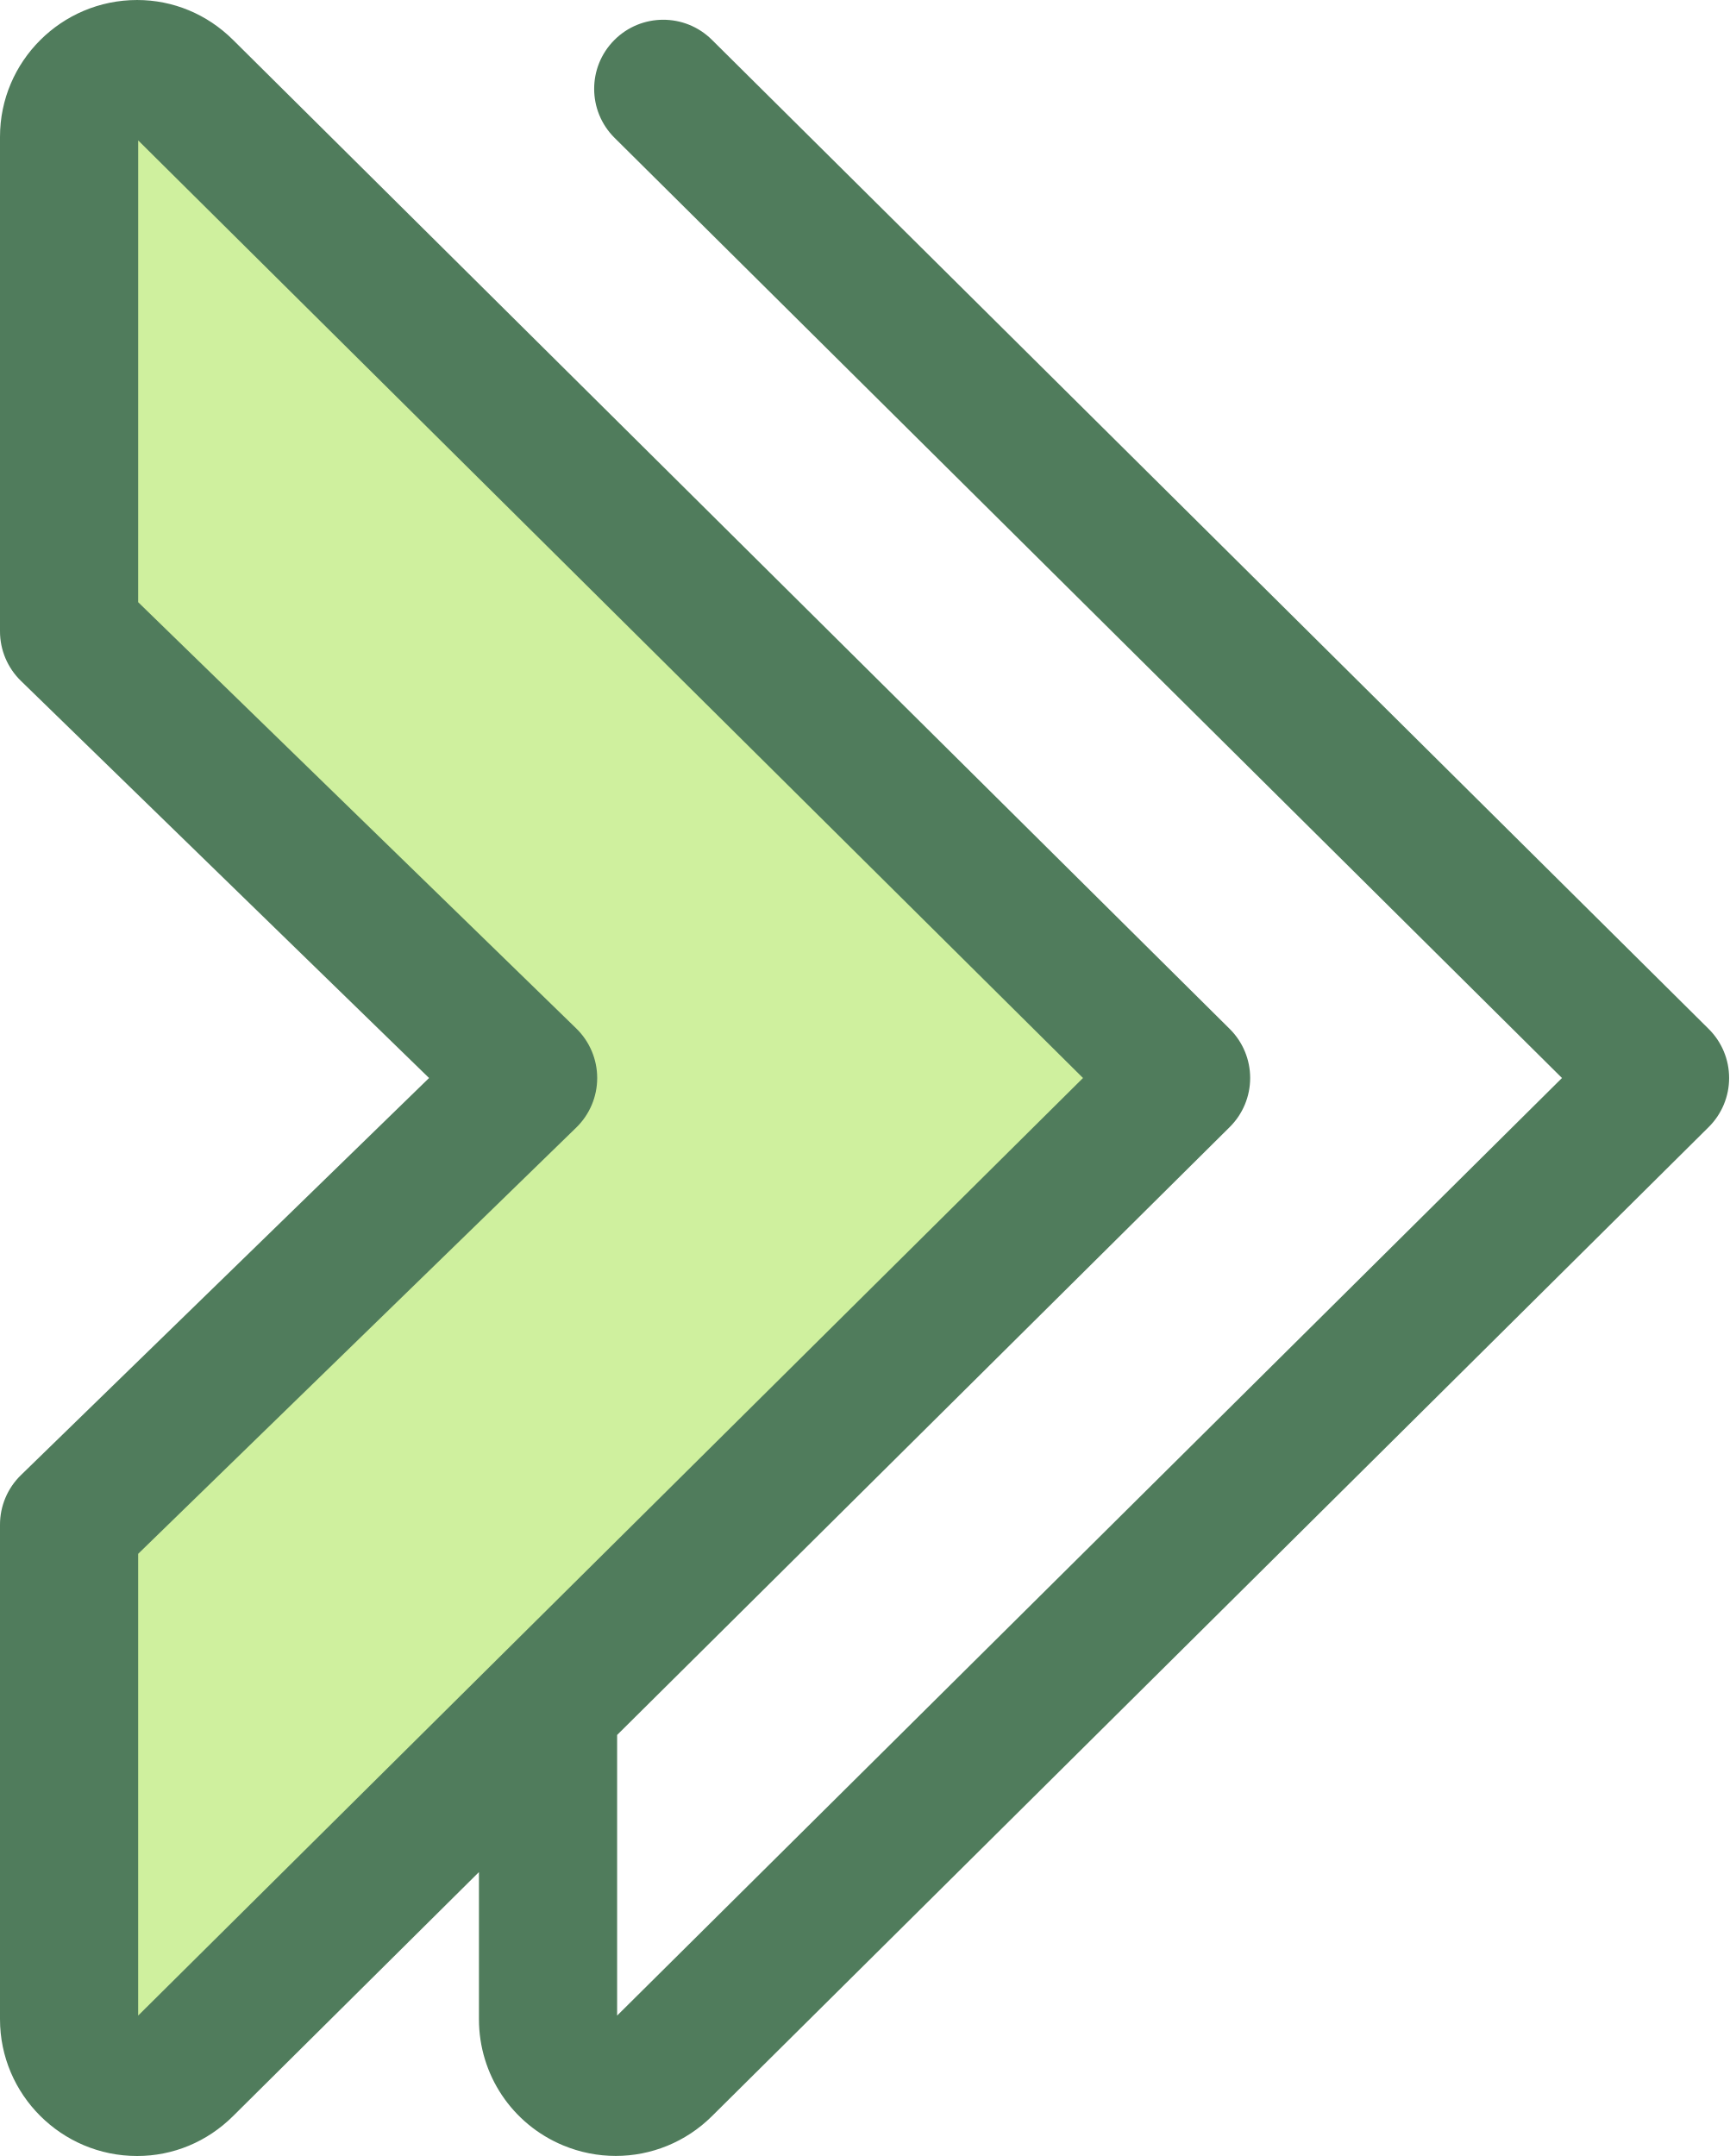
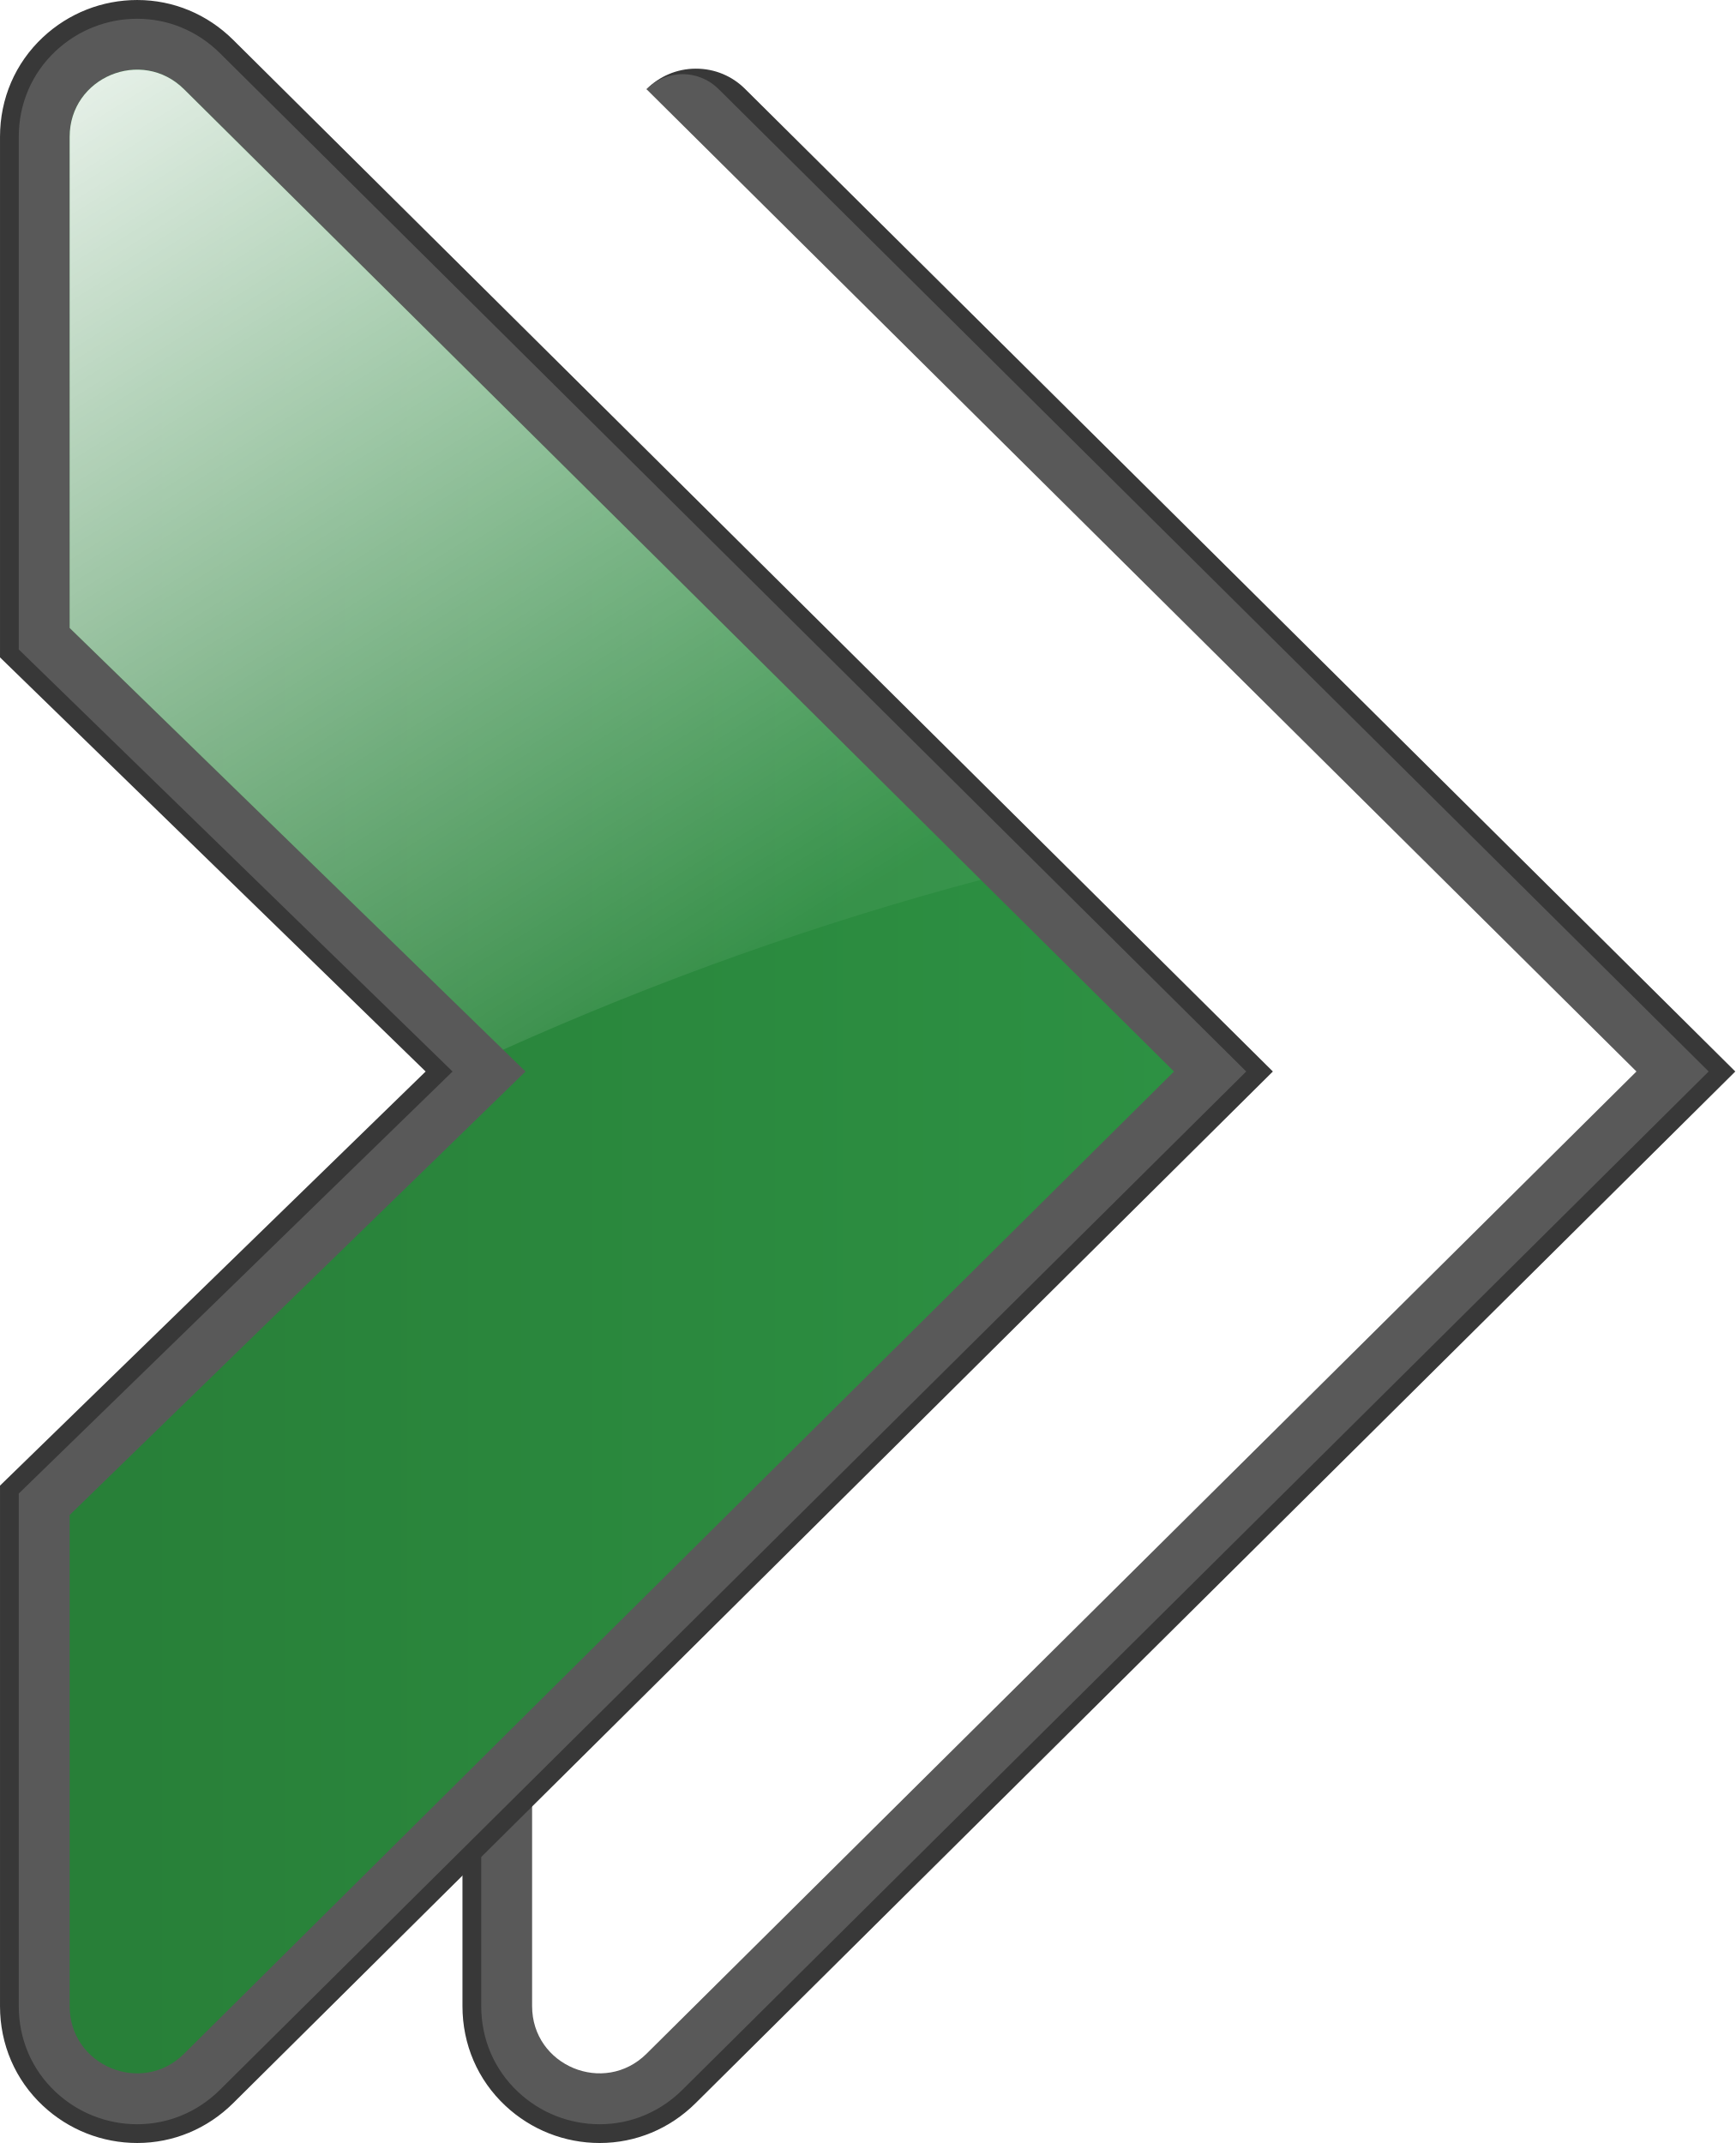
- <svg xmlns="http://www.w3.org/2000/svg" version="1.1" id="Layer_1" x="0px" y="0px" width="412.889px" height="514.824px" viewBox="0 0 412.889 514.824" enable-background="new 0 0 412.889 514.824" xml:space="preserve">
-   <path fill="#CFF09E" d="M126.104,257.414L16.495,150.761V32.67c0-14.35,17.322-21.565,27.509-11.457l238.021,236.199L44.004,493.613  c-10.188,10.104-27.509,2.893-27.509-11.457V364.064L126.104,257.414z" />
+ <svg xmlns="http://www.w3.org/2000/svg" version="1.1" id="svg2" x="0px" y="0px" width="431.905px" height="533.429px" viewBox="125.818 0.647 431.905 533.429" enable-background="new 125.818 0.647 431.905 533.429" xml:space="preserve">
  <g>
-     <path fill="#507C5C" d="M114.364,447.029v35.129c0,13.219,7.886,25.045,20.089,30.127c4.078,1.697,8.347,2.523,12.578,2.523   c8.433,0,16.708-3.283,22.959-9.484L408.01,269.123c3.121-3.096,4.876-7.313,4.876-11.709c0.001-4.396-1.753-8.613-4.874-11.709   L169.992,9.504c-6.468-6.419-16.912-6.377-23.33,0.089c-6.416,6.467-6.376,16.912,0.091,23.329l226.221,224.49L147.359,481.294   v-67.008l146.284-145.166c3.121-3.096,4.876-7.313,4.876-11.709s-1.755-8.613-4.876-11.709L55.624,9.503   c-6.177-6.126-14.299-9.501-22.873-9.501C14.692,0.002,0,14.657,0,32.67v118.089c0,4.455,1.802,8.719,4.991,11.824l97.46,94.83   l-97.46,94.83C1.802,355.347,0,359.613,0,364.066v118.09c0,18.014,14.692,32.668,32.751,32.668c8.574,0,16.696-3.375,22.873-9.5   L114.364,447.029z M32.99,481.296V371.033l104.62-101.797c3.19-3.105,4.99-7.369,4.99-11.823s-1.801-8.718-4.99-11.823   L32.99,143.794l0.005-110.269l225.609,223.886L32.99,481.296z" />
+     <path fill="#383838" d="M311.205,22.725L311.205,22.725c-3.131-3.106-7.423-4.988-12.181-4.988c-4.809,0-9.155,1.961-12.293,5.124   l12.985-0.1l244.751,244.598L293.739,518.942c-5.561,5.516-10.955,7.771-18.658,7.771c-7.552,0-12.201-2.701-17.728-7.863   c-5.939-5.549-7.385-10.599-7.385-18.849l-0.914-124.124l104.5-108.517L245.591,162.307l-4.672,1.973l105.938,103.082   L240.921,370.439v129.561c0,9.561,3.797,18.37,10.691,24.813c6.396,5.974,14.729,9.263,23.468,9.263   c8.943,0,17.416-3.518,23.857-9.907l246.385-244.504l12.4-12.305L311.205,22.725z" />
+     <path fill="#595959" d="M304.641,22.79h-0.002c-2.289-2.271-5.438-3.678-8.919-3.678c-3.516,0-6.693,1.435-8.987,3.746   l246.383,244.5l-246.383,244.5c-10.547,10.459-28.478,2.994-28.478-11.859V377.761l113.461-110.398L258.255,156.96l-12.664,5.348   l107.964,105.054l-107.964,105.05V500c0,8.25,3.271,15.853,9.211,21.399c5.524,5.162,12.729,8.005,20.278,8.005   c7.703,0,15.01-3.037,20.568-8.553l255.444-253.493L304.641,22.79z" />
+   </g>
+   <g>
+     <path fill="#595959" stroke="#383838" stroke-width="4.67" d="M428.578,256.714L182.196,12.215   c-6.002-5.955-13.893-9.232-22.214-9.232h-0.001h-0.001c-8.146,0-15.914,3.065-21.874,8.635   c-6.417,5.995-9.952,14.201-9.952,23.105v122.238v6.333l4.539,4.417l102.413,99.651l-102.412,99.65l-4.54,4.417v6.334v122.239   c0,8.904,3.534,17.109,9.952,23.104c5.959,5.567,13.728,8.634,21.874,8.634c8.321,0,16.212-3.276,22.213-9.229l246.386-244.504   l10.729-10.647L428.578,256.714z" />
+     <linearGradient id="SVGID_1_" gradientUnits="userSpaceOnUse" x1="143.154" y1="267.362" x2="418.014" y2="267.362">
+       <stop offset="0" style="stop-color:#287F38" />
+       <stop offset="1" style="stop-color:#2D9143" />
+     </linearGradient>
+     <path fill="url(#SVGID_1_)" d="M256.615,267.363l-113.46-110.4V34.723c0-14.854,17.932-22.322,28.477-11.86l246.383,244.5   l-246.384,244.5c-10.545,10.459-28.477,2.994-28.477-11.859V377.764L256.615,267.363z" />
+     <linearGradient id="SVGID_2_" gradientUnits="userSpaceOnUse" x1="129.79" y1="568.143" x2="296.417" y2="301.483" gradientTransform="matrix(1 0 0 -1 -0.0454 553.5278)">
+       <stop offset="0" style="stop-color:#FFFFFF" />
+       <stop offset="1" style="stop-color:#FFFFFF;stop-opacity:0.05" />
+     </linearGradient>
+     <path fill="url(#SVGID_2_)" d="M369.938,219.653L171.63,22.862c-10.544-10.462-28.477-2.994-28.477,11.861v122.238l107.88,104.972   C289.564,244.632,329.465,230.41,369.938,219.653z" />
  </g>
</svg>
